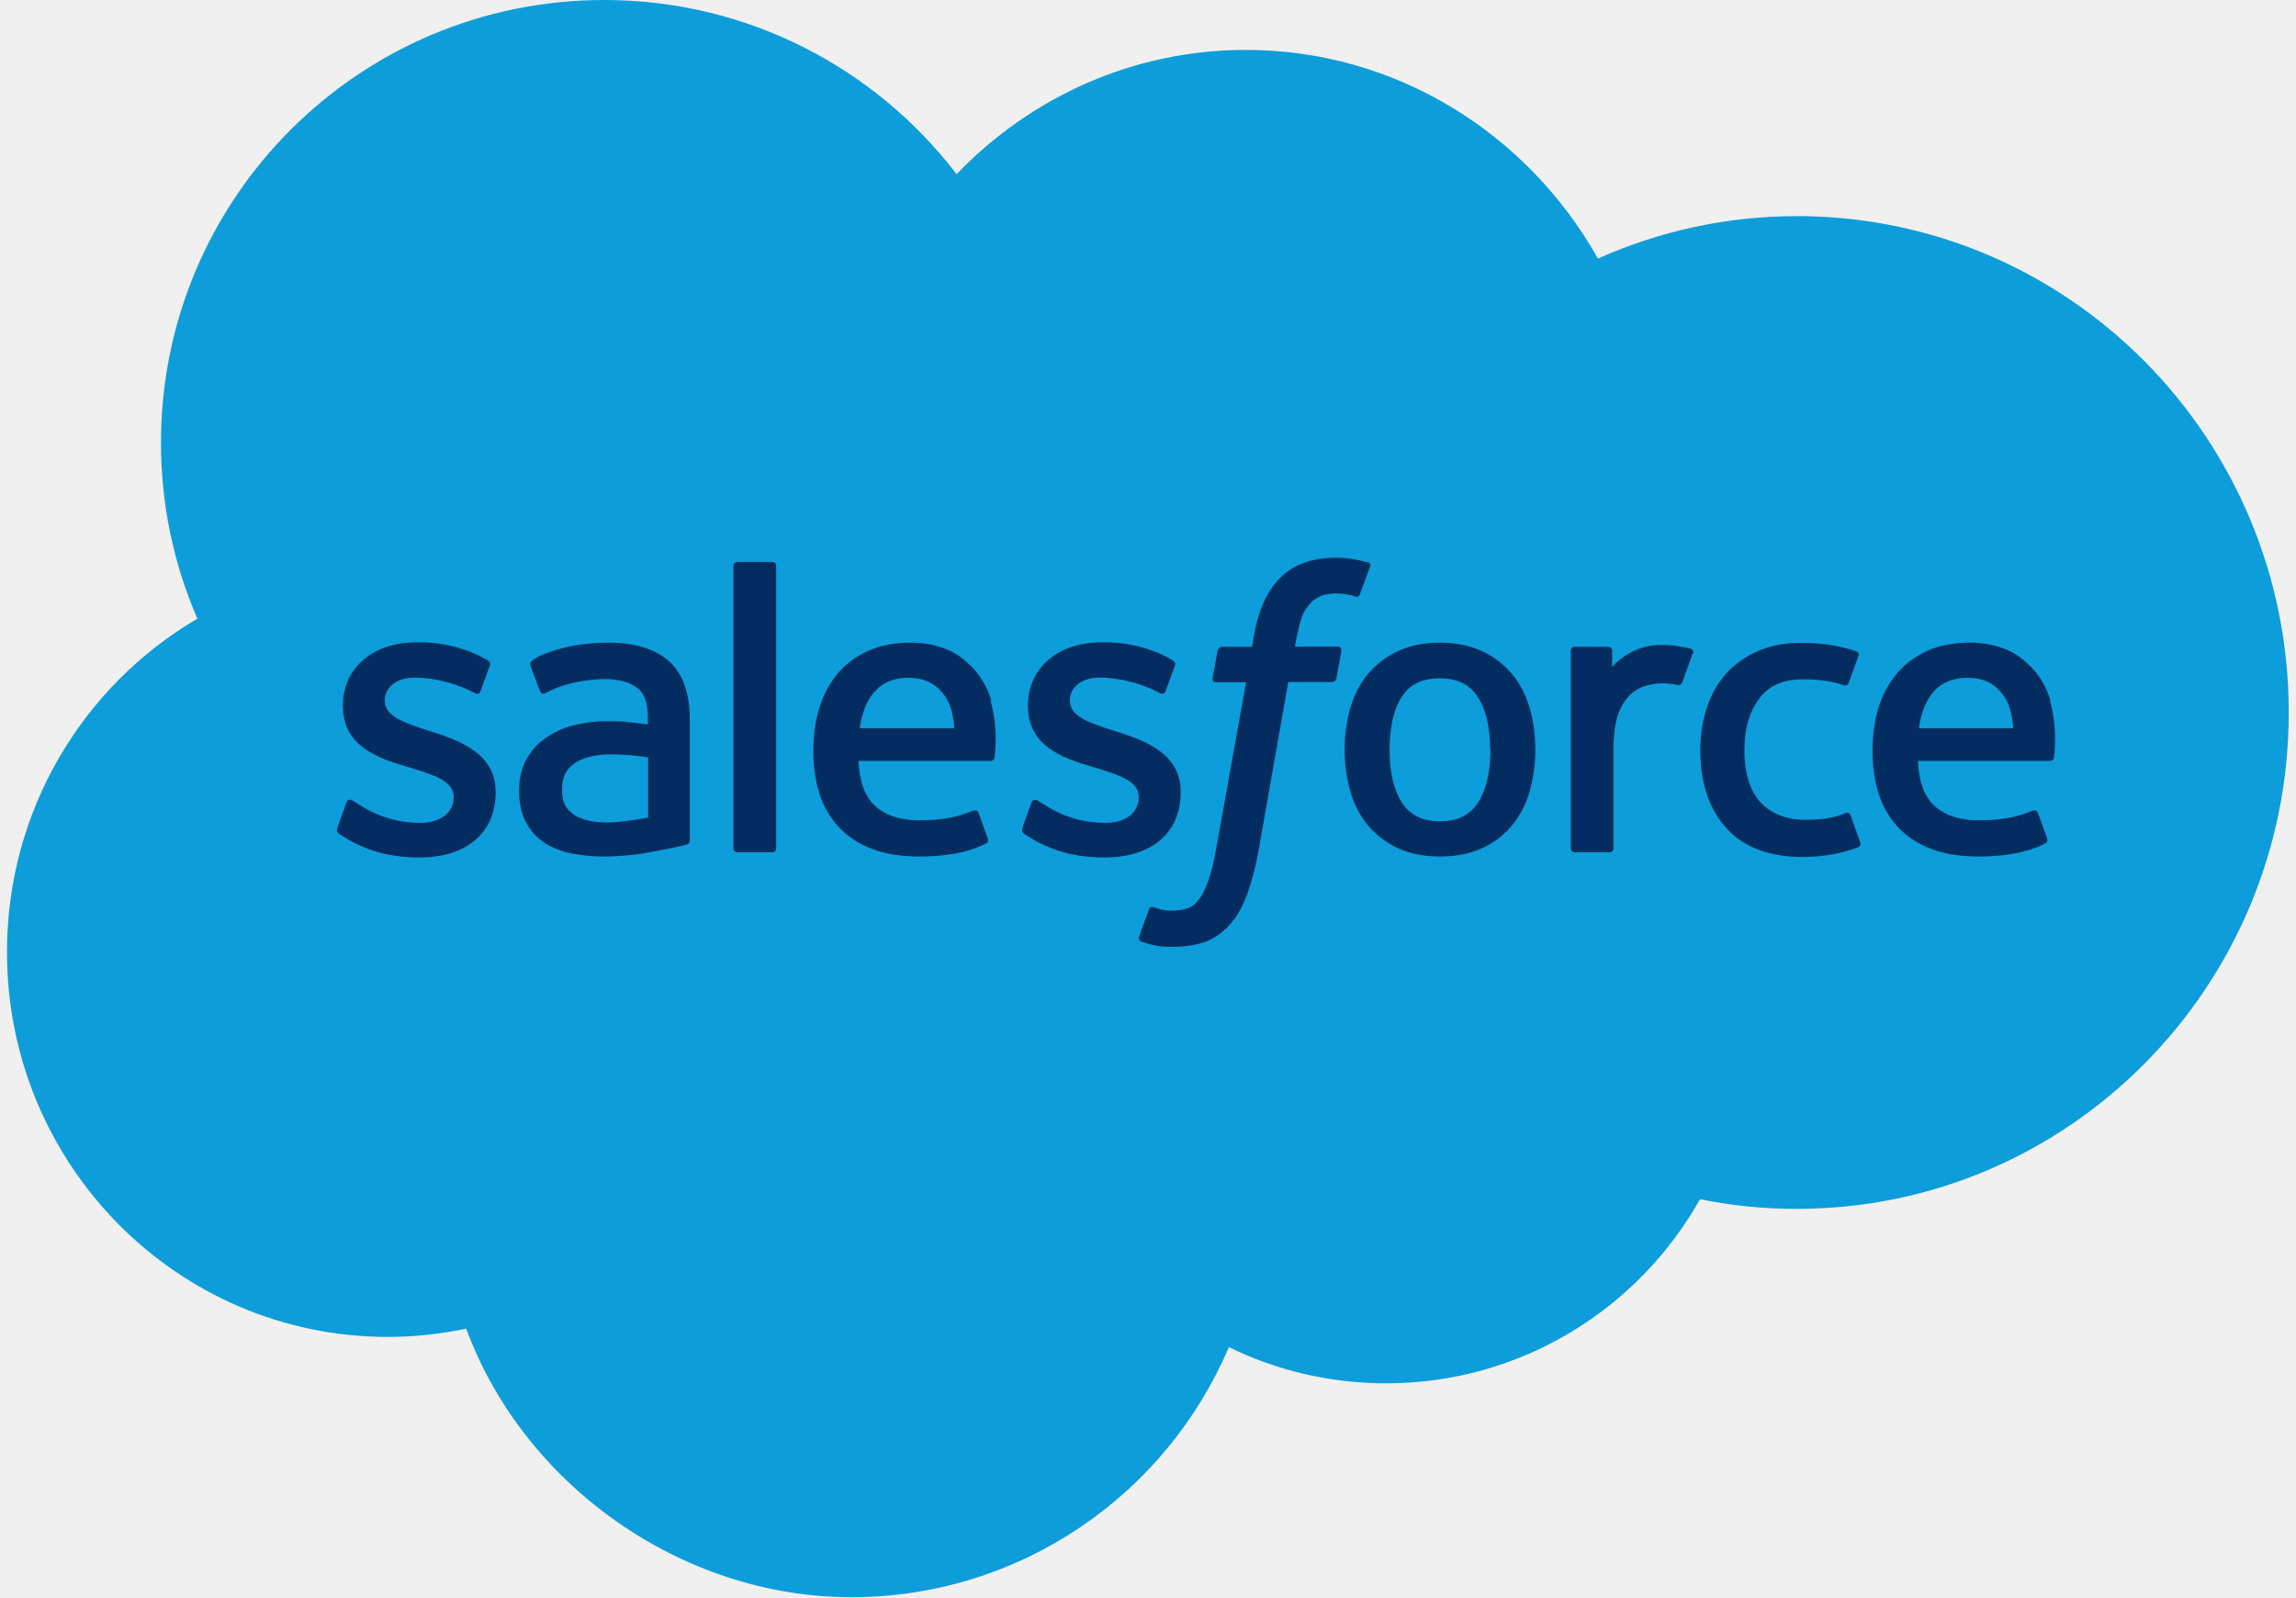
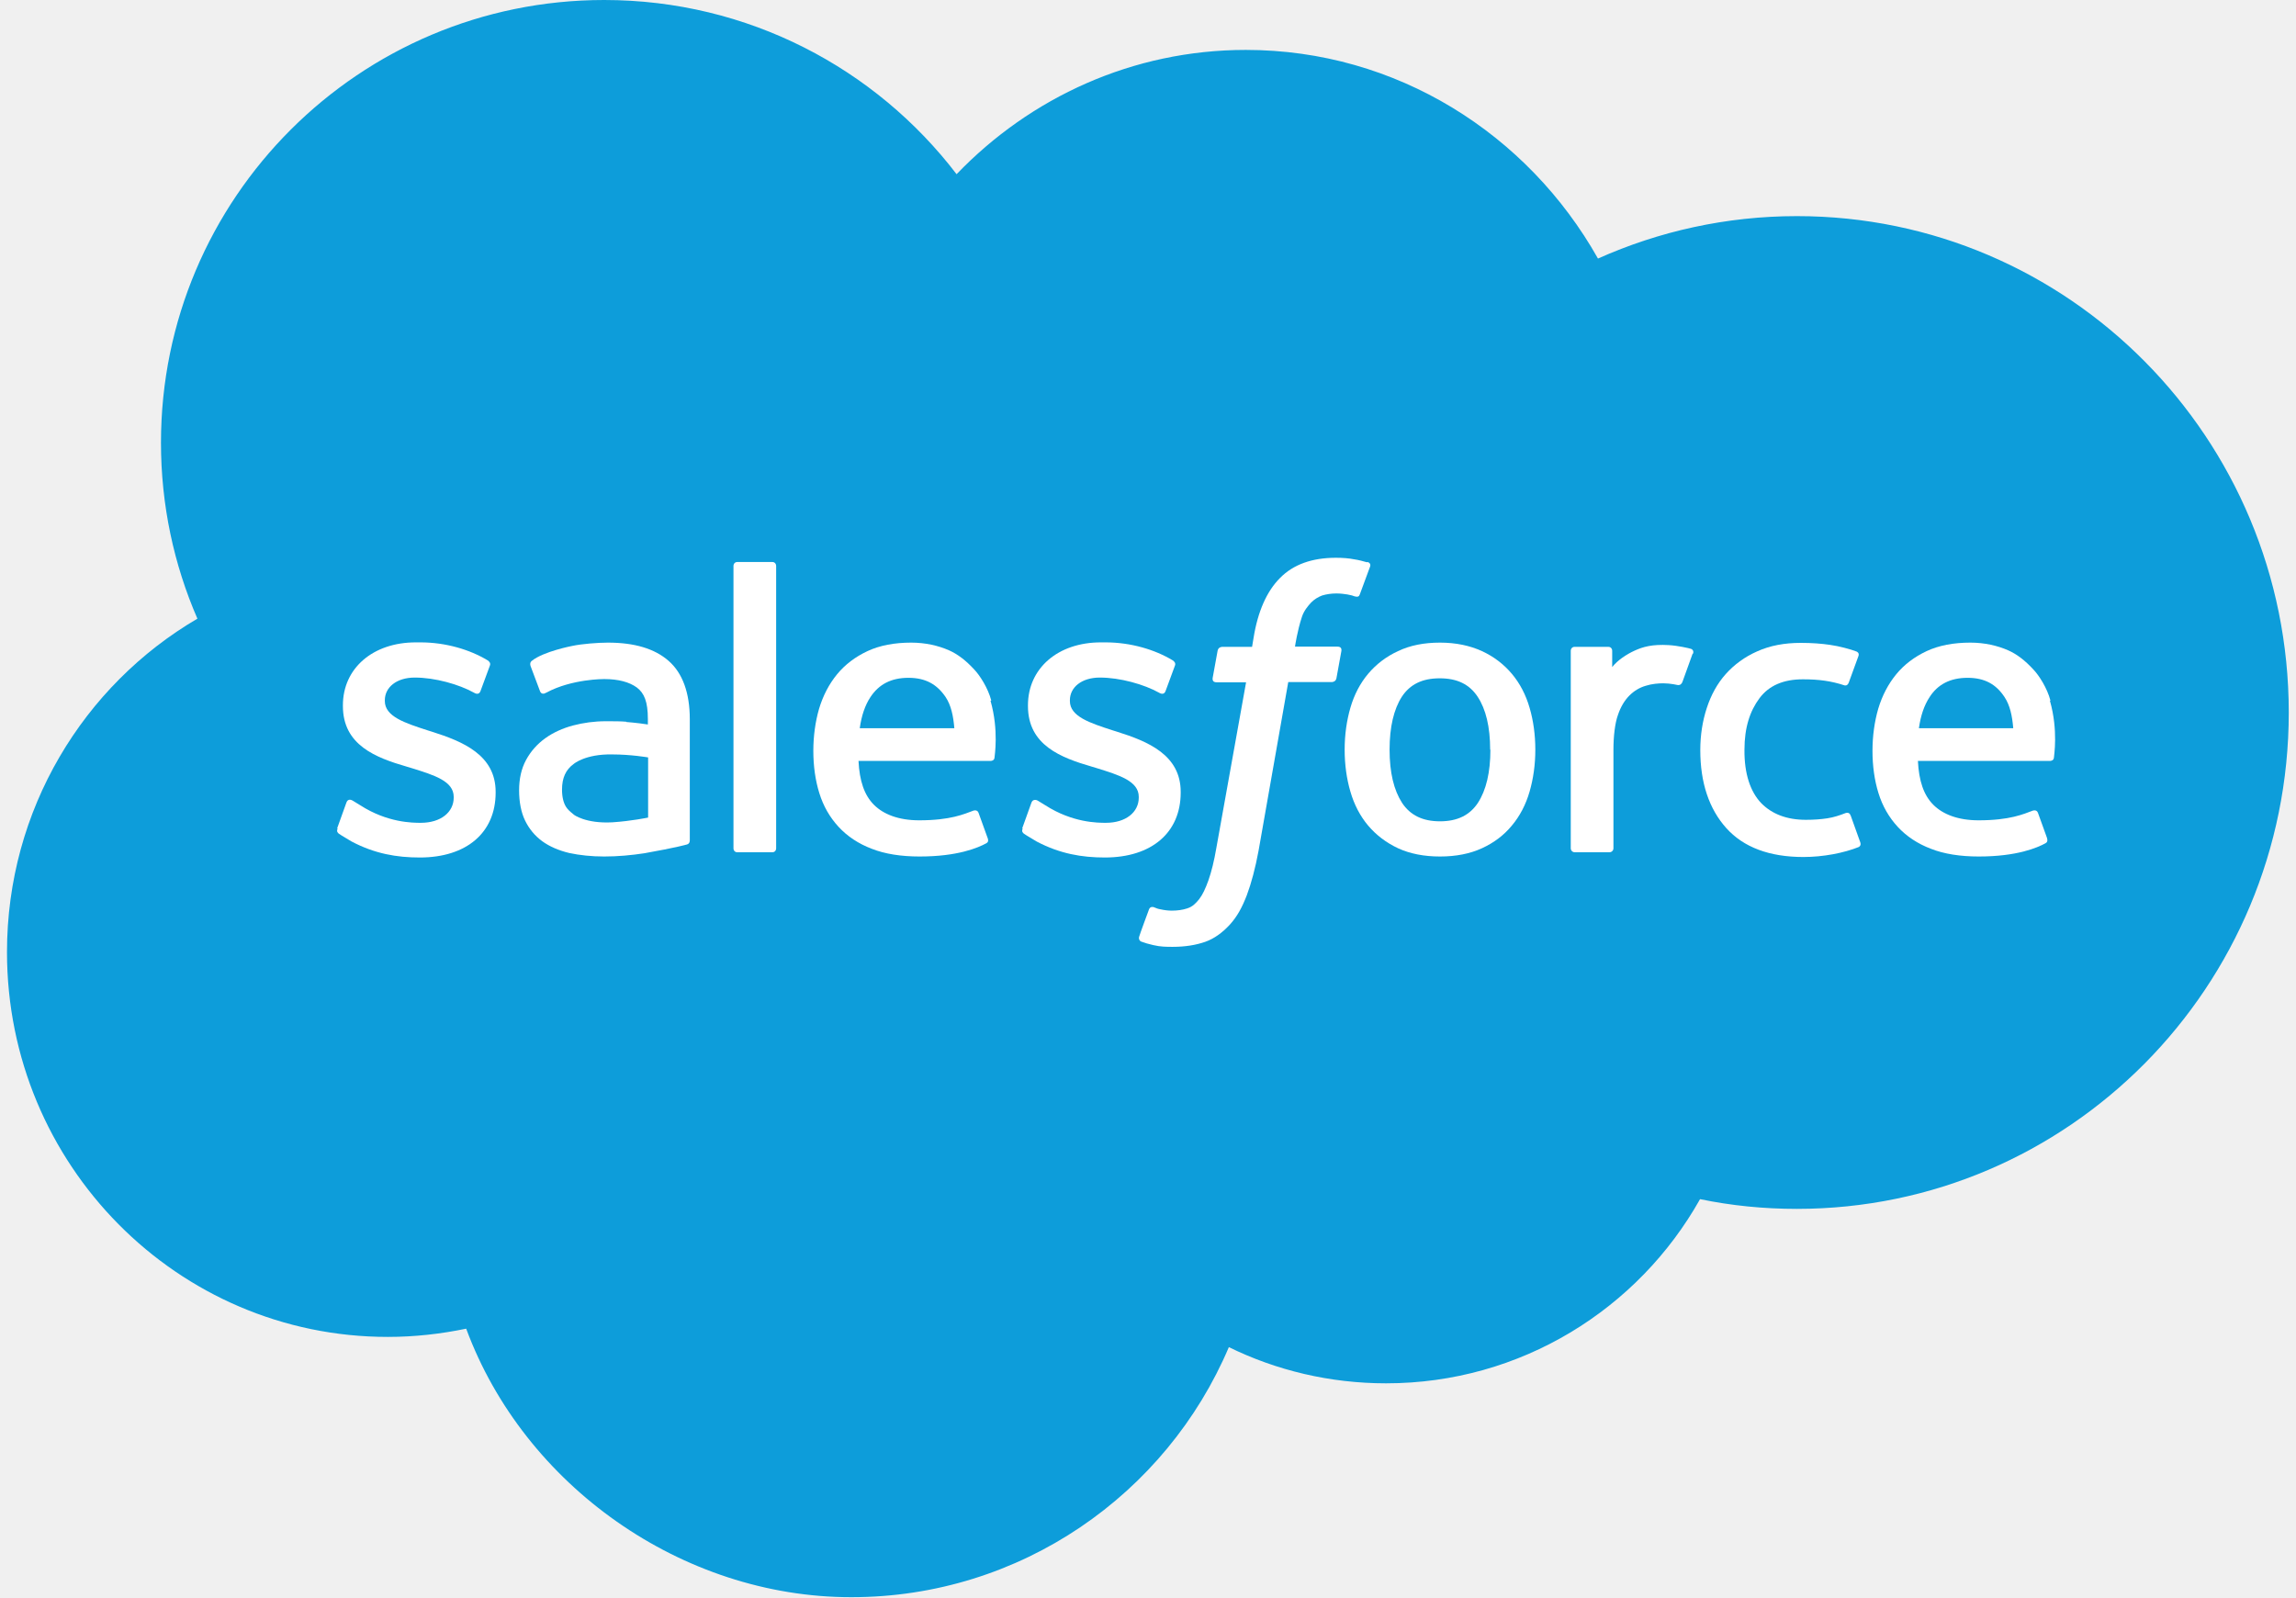
<svg xmlns="http://www.w3.org/2000/svg" id="Layer_1" data-name="Layer 1" viewBox="0 0 92 64">
  <defs>
    <style>
      .cls-1, .cls-2 {
-         fill: #032d60;
+         fill: #fff;
      }

      .cls-3 {
        fill: #0d9dda;
      }

      .cls-2 {
        fill-rule: evenodd;
      }
    </style>
  </defs>
  <path class="cls-3" d="m38.33,6.98c2.95-3.07,7.05-4.98,11.59-4.98,6.04,0,11.3,3.37,14.11,8.36,2.44-1.09,5.14-1.7,7.97-1.7,10.89,0,19.71,8.9,19.71,19.89s-8.83,19.89-19.71,19.89c-1.33,0-2.63-.13-3.88-.39-2.47,4.4-7.18,7.38-12.58,7.38-2.26,0-4.4-.52-6.3-1.45-2.5,5.89-8.34,10.02-15.13,10.02s-13.11-4.48-15.43-10.76c-1.01.21-2.06.33-3.14.33-8.43,0-15.26-6.9-15.26-15.42,0-5.71,3.07-10.69,7.63-13.36-.94-2.16-1.46-4.55-1.46-7.05C6.45,7.94,14.4,0,24.21,0,29.97,0,35.09,2.74,38.33,6.98Z" />
  <g>
    <path class="cls-1" d="m13.53,33.19c-.06.15.02.18.04.21.17.12.35.21.52.32.93.49,1.81.64,2.73.64,1.88,0,3.04-1,3.04-2.6v-.03c0-1.48-1.32-2.02-2.55-2.41l-.16-.05c-.93-.3-1.73-.56-1.73-1.18v-.03c0-.52.47-.91,1.2-.91.81,0,1.77.27,2.38.61,0,0,.18.12.25-.06.04-.1.35-.94.38-1.03.04-.1-.03-.17-.09-.21-.71-.43-1.68-.72-2.69-.72h-.19c-1.72,0-2.92,1.04-2.92,2.52v.03c0,1.57,1.32,2.07,2.56,2.43l.2.06c.9.28,1.68.52,1.68,1.15v.03c0,.58-.51,1.01-1.32,1.01-.32,0-1.33,0-2.42-.7-.13-.08-.21-.13-.31-.19-.05-.03-.19-.09-.25.08l-.37,1.03Z" />
    <path class="cls-1" d="m40.98,33.19c-.06.15.02.18.04.21.17.12.35.21.52.32.93.49,1.81.64,2.73.64,1.88,0,3.04-1,3.04-2.6v-.03c0-1.48-1.31-2.02-2.55-2.41l-.16-.05c-.93-.3-1.73-.56-1.73-1.18v-.03c0-.52.47-.91,1.2-.91.81,0,1.77.27,2.38.61,0,0,.18.12.25-.06.04-.1.35-.94.38-1.03.04-.1-.03-.17-.09-.21-.71-.43-1.68-.72-2.69-.72h-.19c-1.72,0-2.92,1.04-2.92,2.52v.03c0,1.57,1.32,2.07,2.56,2.43l.2.06c.9.28,1.68.52,1.68,1.15v.03c0,.58-.51,1.01-1.32,1.01-.32,0-1.33,0-2.42-.7-.13-.08-.21-.13-.31-.19-.03-.02-.19-.08-.25.08l-.37,1.03Z" />
    <path class="cls-1" d="m61.29,28.36c-.15-.52-.39-.98-.71-1.36-.32-.38-.72-.69-1.2-.91-.48-.22-1.04-.34-1.68-.34s-1.2.11-1.68.34c-.48.22-.88.53-1.2.91-.32.38-.56.84-.71,1.36-.15.52-.23,1.08-.23,1.68s.08,1.17.23,1.68c.15.52.39.98.71,1.36.32.38.73.69,1.2.91.48.22,1.04.33,1.68.33s1.2-.11,1.68-.33c.48-.22.88-.52,1.2-.91.32-.38.56-.84.71-1.36.15-.52.23-1.08.23-1.68s-.08-1.17-.23-1.68m-1.57,1.68c0,.91-.17,1.62-.5,2.13-.33.5-.83.74-1.52.74s-1.19-.24-1.52-.74c-.33-.51-.5-1.22-.5-2.13s.17-1.62.49-2.12c.33-.5.82-.74,1.52-.74s1.19.24,1.52.74c.33.5.5,1.21.5,2.12" />
    <path class="cls-2" d="m74.15,32.67c-.05-.15-.2-.09-.2-.09-.23.09-.47.17-.73.21-.26.04-.55.06-.86.06-.76,0-1.36-.23-1.79-.67-.43-.45-.68-1.17-.67-2.14,0-.89.22-1.55.6-2.06.38-.51.96-.76,1.74-.76.65,0,1.14.07,1.66.24,0,0,.12.05.18-.11.14-.38.24-.65.39-1.07.04-.12-.06-.17-.1-.18-.2-.08-.68-.21-1.04-.26-.34-.05-.73-.08-1.17-.08-.66,0-1.24.11-1.75.34-.5.22-.92.53-1.26.91-.34.38-.59.84-.76,1.36-.17.52-.26,1.08-.26,1.69,0,1.3.35,2.35,1.04,3.12.69.77,1.73,1.16,3.09,1.16.8,0,1.62-.16,2.22-.4,0,0,.11-.05.06-.19l-.38-1.06Z" />
    <path class="cls-2" d="m82.16,28.07c-.13-.5-.46-1.01-.68-1.24-.34-.37-.67-.62-1.01-.77-.43-.19-.95-.31-1.52-.31-.66,0-1.26.11-1.75.34-.49.23-.9.54-1.22.93-.32.39-.56.85-.72,1.38-.15.52-.23,1.09-.23,1.69s.08,1.18.24,1.69c.16.52.42.97.77,1.35.35.38.8.68,1.33.88.53.21,1.18.31,1.92.31,1.53,0,2.34-.35,2.67-.53.06-.03.11-.09.05-.25l-.35-.97c-.05-.14-.2-.09-.2-.09-.38.14-.92.39-2.18.39-.82,0-1.43-.24-1.81-.62-.39-.39-.58-.96-.62-1.76h5.3s.14,0,.15-.13c0-.06.18-1.09-.16-2.28Zm-5.27,1.11c.07-.5.21-.92.43-1.25.32-.5.82-.77,1.52-.77s1.15.27,1.48.77c.22.33.31.76.35,1.25h-3.78Z" />
    <path class="cls-2" d="m39.72,28.07c-.13-.5-.46-1.01-.68-1.24-.34-.37-.67-.62-1.01-.77-.43-.19-.95-.31-1.52-.31-.66,0-1.26.11-1.75.34-.49.23-.9.54-1.22.93-.32.39-.56.85-.72,1.38-.15.52-.23,1.09-.23,1.69s.08,1.18.24,1.69c.16.52.42.97.77,1.35.35.38.8.68,1.33.88.53.21,1.18.31,1.92.31,1.53,0,2.34-.35,2.67-.53.06-.03.11-.09.04-.25l-.35-.97c-.05-.14-.2-.09-.2-.09-.38.14-.92.39-2.18.39-.82,0-1.43-.24-1.81-.62-.39-.39-.58-.96-.62-1.76h5.3s.14,0,.15-.13c0-.06.18-1.09-.16-2.28Zm-5.27,1.11c.07-.5.21-.92.43-1.25.33-.5.82-.77,1.52-.77s1.15.27,1.49.77c.22.33.31.76.35,1.25h-3.78Z" />
    <path class="cls-1" d="m25.1,28.92c-.22-.02-.49-.02-.83-.02-.45,0-.89.06-1.31.17-.41.11-.79.28-1.11.51-.32.23-.58.52-.77.87-.19.35-.28.76-.28,1.22s.08.88.24,1.21c.16.33.39.61.69.83.29.21.66.37,1.08.47.42.09.89.14,1.4.14.54,0,1.09-.05,1.61-.13.52-.09,1.16-.22,1.33-.26.18-.04.37-.09.37-.09.13-.03.12-.17.12-.17v-4.85c0-1.06-.29-1.85-.85-2.34-.56-.49-1.37-.73-2.43-.73-.4,0-1.04.05-1.42.13,0,0-1.16.22-1.63.6,0,0-.1.06-.05.21l.38,1.01c.05.13.17.09.17.09,0,0,.04-.02.09-.04,1.02-.55,2.31-.54,2.31-.54.57,0,1.01.12,1.31.34.29.22.44.56.44,1.26v.22c-.45-.07-.87-.1-.87-.1Zm-2.11,3.72c-.21-.17-.24-.21-.31-.31-.1-.16-.16-.39-.16-.69,0-.47.15-.8.47-1.03,0,0,.46-.4,1.54-.38.76,0,1.44.12,1.44.12v2.41h0s-.67.14-1.43.19c-1.08.06-1.56-.31-1.55-.31Z" />
    <path class="cls-2" d="m67.84,26.19c.04-.12-.04-.18-.08-.19-.09-.03-.54-.13-.89-.15-.67-.04-1.04.07-1.37.22-.33.15-.69.39-.9.66v-.65c0-.09-.06-.16-.15-.16h-1.36c-.09,0-.15.07-.15.16v7.91c0,.09.07.16.16.16h1.39c.09,0,.16-.07.16-.16v-3.95c0-.53.06-1.06.18-1.39.11-.33.27-.59.46-.78.19-.19.41-.32.65-.39.25-.08.52-.1.71-.1.28,0,.58.07.58.07.1.01.16-.05.19-.14.09-.24.35-.97.4-1.11Z" />
    <path class="cls-2" d="m54.77,22.53c-.17-.05-.32-.09-.52-.12-.2-.04-.45-.06-.72-.06-.96,0-1.71.27-2.24.81-.53.53-.89,1.34-1.06,2.4l-.06.36h-1.2s-.15,0-.18.15l-.2,1.1c-.01.11.03.17.17.17h1.17l-1.19,6.63c-.09.53-.2.97-.32,1.31-.12.33-.23.57-.37.75-.14.17-.26.3-.48.37-.18.06-.39.09-.62.09-.13,0-.3-.02-.43-.05-.13-.02-.19-.05-.29-.09,0,0-.14-.05-.19.09-.04.11-.36.97-.39,1.08-.04.1.02.19.08.21.16.06.27.09.48.14.29.07.54.07.78.07.49,0,.93-.07,1.3-.2.37-.13.69-.37.98-.68.31-.34.5-.7.69-1.19.18-.48.34-1.08.47-1.78l1.19-6.76h1.75s.15,0,.18-.15l.2-1.1c.01-.11-.03-.17-.17-.17h-1.69s.09-.63.28-1.2c.08-.24.24-.43.37-.57.13-.13.28-.22.44-.28.17-.05.36-.08.57-.08.16,0,.32.02.44.04.16.03.23.05.27.07.17.05.2,0,.23-.08l.41-1.11c.04-.12-.06-.17-.1-.18Z" />
    <path class="cls-2" d="m31.1,33.99c0,.09-.06.16-.15.16h-1.41c-.09,0-.15-.07-.15-.16v-11.31c0-.09.06-.16.15-.16h1.41c.09,0,.15.07.15.16v11.31Z" />
  </g>
</svg>
